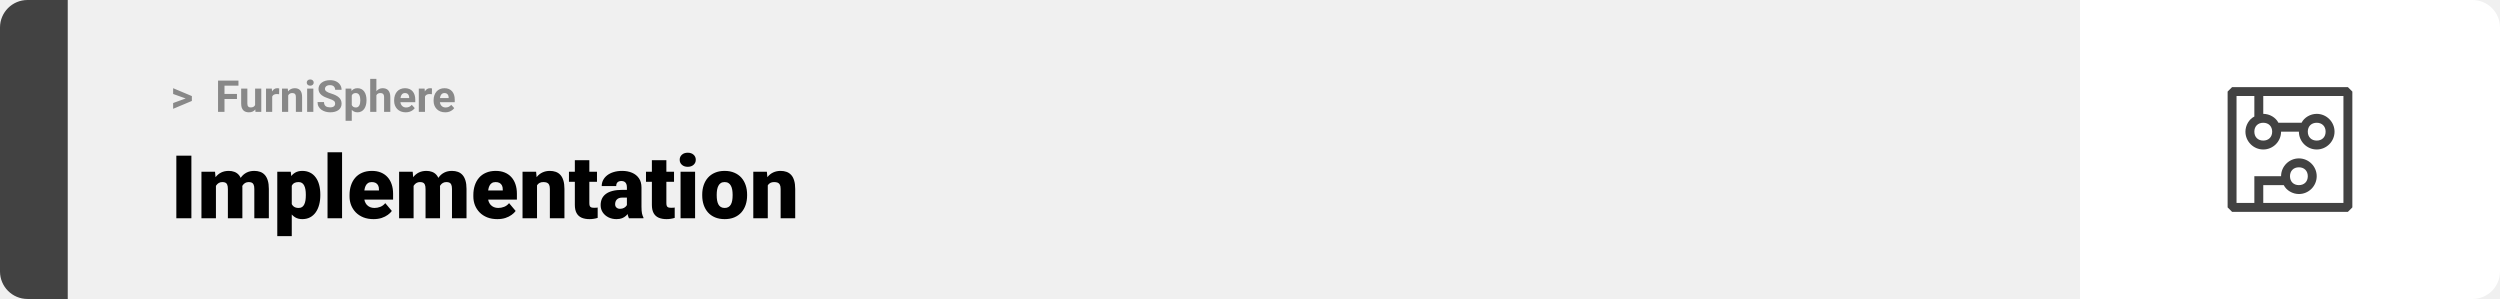
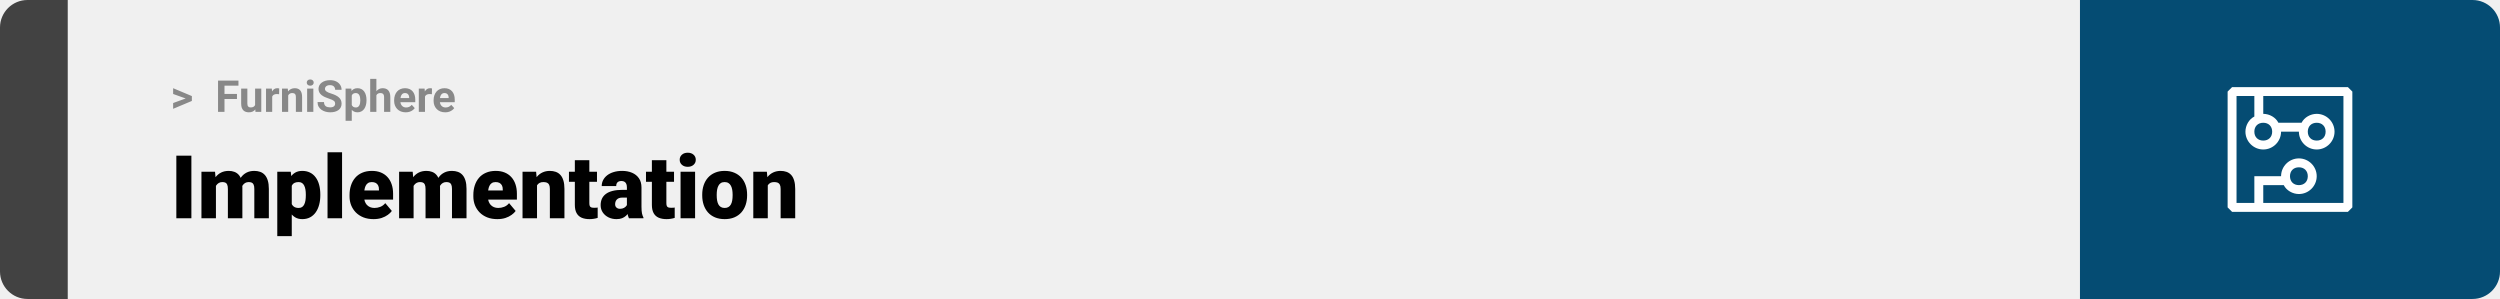
<svg xmlns="http://www.w3.org/2000/svg" width="1363" height="163" viewBox="0 0 1363 163" fill="none">
  <path d="M0 15C0 6.716 6.716 0 15 0H37V163H15C6.716 163 0 156.284 0 148V15Z" fill="#424242" />
  <rect width="1097" height="163" transform="translate(37)" fill="#F0F0F0" />
  <path d="M101.906 53.922L94.394 51.238V48.086L104.602 52.375V54.637L101.906 53.922ZM94.394 56.172L101.918 53.43L104.602 52.785V55.035L94.394 59.324V56.172ZM122.391 43.938V61H118.875V43.938H122.391ZM129.188 51.227V53.969H121.43V51.227H129.188ZM130.008 43.938V46.691H121.43V43.938H130.008ZM139.078 57.965V48.32H142.453V61H139.277L139.078 57.965ZM139.453 55.363L140.449 55.34C140.449 56.184 140.352 56.969 140.156 57.695C139.961 58.414 139.668 59.039 139.277 59.57C138.887 60.094 138.395 60.504 137.801 60.801C137.207 61.09 136.508 61.234 135.703 61.234C135.086 61.234 134.516 61.148 133.992 60.977C133.477 60.797 133.031 60.52 132.656 60.145C132.289 59.762 132 59.273 131.789 58.68C131.586 58.078 131.484 57.355 131.484 56.512V48.32H134.859V56.535C134.859 56.91 134.902 57.227 134.988 57.484C135.082 57.742 135.211 57.953 135.375 58.117C135.539 58.281 135.73 58.398 135.949 58.469C136.176 58.539 136.426 58.574 136.699 58.574C137.395 58.574 137.941 58.434 138.34 58.152C138.746 57.871 139.031 57.488 139.195 57.004C139.367 56.512 139.453 55.965 139.453 55.363ZM148.406 51.086V61H145.031V48.32H148.207L148.406 51.086ZM152.227 48.238L152.168 51.367C152.004 51.344 151.805 51.324 151.57 51.309C151.344 51.285 151.137 51.273 150.949 51.273C150.473 51.273 150.059 51.336 149.707 51.461C149.363 51.578 149.074 51.754 148.84 51.988C148.613 52.223 148.441 52.508 148.324 52.844C148.215 53.18 148.152 53.562 148.137 53.992L147.457 53.781C147.457 52.961 147.539 52.207 147.703 51.52C147.867 50.824 148.105 50.219 148.418 49.703C148.738 49.188 149.129 48.789 149.59 48.508C150.051 48.227 150.578 48.086 151.172 48.086C151.359 48.086 151.551 48.102 151.746 48.133C151.941 48.156 152.102 48.191 152.227 48.238ZM157.125 51.027V61H153.75V48.32H156.914L157.125 51.027ZM156.633 54.215H155.719C155.719 53.277 155.84 52.434 156.082 51.684C156.324 50.926 156.664 50.281 157.102 49.75C157.539 49.211 158.059 48.801 158.66 48.52C159.27 48.23 159.949 48.086 160.699 48.086C161.293 48.086 161.836 48.172 162.328 48.344C162.82 48.516 163.242 48.789 163.594 49.164C163.953 49.539 164.227 50.035 164.414 50.652C164.609 51.27 164.707 52.023 164.707 52.914V61H161.309V52.902C161.309 52.34 161.23 51.902 161.074 51.59C160.918 51.277 160.688 51.059 160.383 50.934C160.086 50.801 159.719 50.734 159.281 50.734C158.828 50.734 158.434 50.824 158.098 51.004C157.77 51.184 157.496 51.434 157.277 51.754C157.066 52.066 156.906 52.434 156.797 52.855C156.688 53.277 156.633 53.73 156.633 54.215ZM170.836 48.32V61H167.449V48.32H170.836ZM167.238 45.016C167.238 44.523 167.41 44.117 167.754 43.797C168.098 43.477 168.559 43.316 169.137 43.316C169.707 43.316 170.164 43.477 170.508 43.797C170.859 44.117 171.035 44.523 171.035 45.016C171.035 45.508 170.859 45.914 170.508 46.234C170.164 46.555 169.707 46.715 169.137 46.715C168.559 46.715 168.098 46.555 167.754 46.234C167.41 45.914 167.238 45.508 167.238 45.016ZM182.719 56.535C182.719 56.23 182.672 55.957 182.578 55.715C182.492 55.465 182.328 55.238 182.086 55.035C181.844 54.824 181.504 54.617 181.066 54.414C180.629 54.211 180.062 54 179.367 53.781C178.594 53.531 177.859 53.25 177.164 52.938C176.477 52.625 175.867 52.262 175.336 51.848C174.812 51.426 174.398 50.938 174.094 50.383C173.797 49.828 173.648 49.184 173.648 48.449C173.648 47.738 173.805 47.094 174.117 46.516C174.43 45.93 174.867 45.43 175.43 45.016C175.992 44.594 176.656 44.27 177.422 44.043C178.195 43.816 179.043 43.703 179.965 43.703C181.223 43.703 182.32 43.93 183.258 44.383C184.195 44.836 184.922 45.457 185.438 46.246C185.961 47.035 186.223 47.938 186.223 48.953H182.73C182.73 48.453 182.625 48.016 182.414 47.641C182.211 47.258 181.898 46.957 181.477 46.738C181.062 46.52 180.539 46.41 179.906 46.41C179.297 46.41 178.789 46.504 178.383 46.691C177.977 46.871 177.672 47.117 177.469 47.43C177.266 47.734 177.164 48.078 177.164 48.461C177.164 48.75 177.234 49.012 177.375 49.246C177.523 49.48 177.742 49.699 178.031 49.902C178.32 50.105 178.676 50.297 179.098 50.477C179.52 50.656 180.008 50.832 180.562 51.004C181.492 51.285 182.309 51.602 183.012 51.953C183.723 52.305 184.316 52.699 184.793 53.137C185.27 53.574 185.629 54.07 185.871 54.625C186.113 55.18 186.234 55.809 186.234 56.512C186.234 57.254 186.09 57.918 185.801 58.504C185.512 59.09 185.094 59.586 184.547 59.992C184 60.398 183.348 60.707 182.59 60.918C181.832 61.129 180.984 61.234 180.047 61.234C179.203 61.234 178.371 61.125 177.551 60.906C176.73 60.68 175.984 60.34 175.312 59.887C174.648 59.434 174.117 58.855 173.719 58.152C173.32 57.449 173.121 56.617 173.121 55.656H176.648C176.648 56.188 176.73 56.637 176.895 57.004C177.059 57.371 177.289 57.668 177.586 57.895C177.891 58.121 178.25 58.285 178.664 58.387C179.086 58.488 179.547 58.539 180.047 58.539C180.656 58.539 181.156 58.453 181.547 58.281C181.945 58.109 182.238 57.871 182.426 57.566C182.621 57.262 182.719 56.918 182.719 56.535ZM191.789 50.758V65.875H188.414V48.32H191.543L191.789 50.758ZM199.816 54.52V54.766C199.816 55.688 199.707 56.543 199.488 57.332C199.277 58.121 198.965 58.809 198.551 59.395C198.137 59.973 197.621 60.426 197.004 60.754C196.395 61.074 195.691 61.234 194.895 61.234C194.121 61.234 193.449 61.078 192.879 60.766C192.309 60.453 191.828 60.016 191.438 59.453C191.055 58.883 190.746 58.223 190.512 57.473C190.277 56.723 190.098 55.918 189.973 55.059V54.414C190.098 53.492 190.277 52.648 190.512 51.883C190.746 51.109 191.055 50.441 191.438 49.879C191.828 49.309 192.305 48.867 192.867 48.555C193.438 48.242 194.105 48.086 194.871 48.086C195.676 48.086 196.383 48.238 196.992 48.543C197.609 48.848 198.125 49.285 198.539 49.855C198.961 50.426 199.277 51.105 199.488 51.895C199.707 52.684 199.816 53.559 199.816 54.52ZM196.43 54.766V54.52C196.43 53.98 196.383 53.484 196.289 53.031C196.203 52.57 196.062 52.168 195.867 51.824C195.68 51.48 195.43 51.215 195.117 51.027C194.812 50.832 194.441 50.734 194.004 50.734C193.543 50.734 193.148 50.809 192.82 50.957C192.5 51.105 192.238 51.32 192.035 51.602C191.832 51.883 191.68 52.219 191.578 52.609C191.477 53 191.414 53.441 191.391 53.934V55.562C191.43 56.141 191.539 56.66 191.719 57.121C191.898 57.574 192.176 57.934 192.551 58.199C192.926 58.465 193.418 58.598 194.027 58.598C194.473 58.598 194.848 58.5 195.152 58.305C195.457 58.102 195.703 57.824 195.891 57.473C196.086 57.121 196.223 56.715 196.301 56.254C196.387 55.793 196.43 55.297 196.43 54.766ZM205.207 43V61H201.832V43H205.207ZM204.727 54.215H203.801C203.809 53.332 203.926 52.52 204.152 51.777C204.379 51.027 204.703 50.379 205.125 49.832C205.547 49.277 206.051 48.848 206.637 48.543C207.23 48.238 207.887 48.086 208.605 48.086C209.23 48.086 209.797 48.176 210.305 48.355C210.82 48.527 211.262 48.809 211.629 49.199C212.004 49.582 212.293 50.086 212.496 50.711C212.699 51.336 212.801 52.094 212.801 52.984V61H209.402V52.961C209.402 52.398 209.32 51.957 209.156 51.637C209 51.309 208.77 51.078 208.465 50.945C208.168 50.805 207.801 50.734 207.363 50.734C206.879 50.734 206.465 50.824 206.121 51.004C205.785 51.184 205.516 51.434 205.312 51.754C205.109 52.066 204.961 52.434 204.867 52.855C204.773 53.277 204.727 53.73 204.727 54.215ZM221.203 61.234C220.219 61.234 219.336 61.078 218.555 60.766C217.773 60.445 217.109 60.004 216.562 59.441C216.023 58.879 215.609 58.227 215.32 57.484C215.031 56.734 214.887 55.938 214.887 55.094V54.625C214.887 53.664 215.023 52.785 215.297 51.988C215.57 51.191 215.961 50.5 216.469 49.914C216.984 49.328 217.609 48.879 218.344 48.566C219.078 48.246 219.906 48.086 220.828 48.086C221.727 48.086 222.523 48.234 223.219 48.531C223.914 48.828 224.496 49.25 224.965 49.797C225.441 50.344 225.801 51 226.043 51.766C226.285 52.523 226.406 53.367 226.406 54.297V55.703H216.328V53.453H223.09V53.195C223.09 52.727 223.004 52.309 222.832 51.941C222.668 51.566 222.418 51.27 222.082 51.051C221.746 50.832 221.316 50.723 220.793 50.723C220.348 50.723 219.965 50.82 219.645 51.016C219.324 51.211 219.062 51.484 218.859 51.836C218.664 52.188 218.516 52.602 218.414 53.078C218.32 53.547 218.273 54.062 218.273 54.625V55.094C218.273 55.602 218.344 56.07 218.484 56.5C218.633 56.93 218.84 57.301 219.105 57.613C219.379 57.926 219.707 58.168 220.09 58.34C220.48 58.512 220.922 58.598 221.414 58.598C222.023 58.598 222.59 58.48 223.113 58.246C223.645 58.004 224.102 57.641 224.484 57.156L226.125 58.938C225.859 59.32 225.496 59.688 225.035 60.039C224.582 60.391 224.035 60.68 223.395 60.906C222.754 61.125 222.023 61.234 221.203 61.234ZM231.703 51.086V61H228.328V48.32H231.504L231.703 51.086ZM235.523 48.238L235.465 51.367C235.301 51.344 235.102 51.324 234.867 51.309C234.641 51.285 234.434 51.273 234.246 51.273C233.77 51.273 233.355 51.336 233.004 51.461C232.66 51.578 232.371 51.754 232.137 51.988C231.91 52.223 231.738 52.508 231.621 52.844C231.512 53.18 231.449 53.562 231.434 53.992L230.754 53.781C230.754 52.961 230.836 52.207 231 51.52C231.164 50.824 231.402 50.219 231.715 49.703C232.035 49.188 232.426 48.789 232.887 48.508C233.348 48.227 233.875 48.086 234.469 48.086C234.656 48.086 234.848 48.102 235.043 48.133C235.238 48.156 235.398 48.191 235.523 48.238ZM242.719 61.234C241.734 61.234 240.852 61.078 240.07 60.766C239.289 60.445 238.625 60.004 238.078 59.441C237.539 58.879 237.125 58.227 236.836 57.484C236.547 56.734 236.402 55.938 236.402 55.094V54.625C236.402 53.664 236.539 52.785 236.812 51.988C237.086 51.191 237.477 50.5 237.984 49.914C238.5 49.328 239.125 48.879 239.859 48.566C240.594 48.246 241.422 48.086 242.344 48.086C243.242 48.086 244.039 48.234 244.734 48.531C245.43 48.828 246.012 49.25 246.48 49.797C246.957 50.344 247.316 51 247.559 51.766C247.801 52.523 247.922 53.367 247.922 54.297V55.703H237.844V53.453H244.605V53.195C244.605 52.727 244.52 52.309 244.348 51.941C244.184 51.566 243.934 51.27 243.598 51.051C243.262 50.832 242.832 50.723 242.309 50.723C241.863 50.723 241.48 50.82 241.16 51.016C240.84 51.211 240.578 51.484 240.375 51.836C240.18 52.188 240.031 52.602 239.93 53.078C239.836 53.547 239.789 54.062 239.789 54.625V55.094C239.789 55.602 239.859 56.07 240 56.5C240.148 56.93 240.355 57.301 240.621 57.613C240.895 57.926 241.223 58.168 241.605 58.34C241.996 58.512 242.438 58.598 242.93 58.598C243.539 58.598 244.105 58.48 244.629 58.246C245.16 58.004 245.617 57.641 246 57.156L247.641 58.938C247.375 59.32 247.012 59.688 246.551 60.039C246.098 60.391 245.551 60.68 244.91 60.906C244.27 61.125 243.539 61.234 242.719 61.234Z" fill="#888888" />
  <path d="M104.344 84.875V119H96.141V84.875H104.344ZM117.727 99.008V119H109.828V93.641H117.234L117.727 99.008ZM116.766 105.453L114.961 105.5C114.961 103.719 115.172 102.078 115.594 100.578C116.016 99.078 116.641 97.773 117.469 96.664C118.297 95.555 119.312 94.695 120.516 94.086C121.734 93.477 123.141 93.172 124.734 93.172C125.844 93.172 126.852 93.344 127.758 93.688C128.664 94.016 129.445 94.539 130.102 95.258C130.758 95.961 131.258 96.883 131.602 98.023C131.961 99.148 132.141 100.5 132.141 102.078V119H124.242V103.086C124.242 102.008 124.117 101.195 123.867 100.648C123.633 100.102 123.289 99.734 122.836 99.547C122.383 99.359 121.828 99.266 121.172 99.266C120.484 99.266 119.867 99.422 119.32 99.734C118.773 100.047 118.305 100.484 117.914 101.047C117.539 101.594 117.25 102.242 117.047 102.992C116.859 103.742 116.766 104.562 116.766 105.453ZM131.25 105.453L129.047 105.5C129.047 103.719 129.242 102.078 129.633 100.578C130.039 99.078 130.641 97.773 131.438 96.664C132.25 95.555 133.258 94.695 134.461 94.086C135.664 93.477 137.062 93.172 138.656 93.172C139.812 93.172 140.875 93.344 141.844 93.688C142.812 94.031 143.648 94.586 144.352 95.352C145.055 96.117 145.602 97.133 145.992 98.398C146.383 99.648 146.578 101.195 146.578 103.039V119H138.656V103.039C138.656 101.992 138.531 101.203 138.281 100.672C138.047 100.125 137.703 99.758 137.25 99.57C136.797 99.367 136.258 99.266 135.633 99.266C134.883 99.266 134.234 99.422 133.688 99.734C133.141 100.047 132.68 100.484 132.305 101.047C131.945 101.594 131.68 102.242 131.508 102.992C131.336 103.742 131.25 104.562 131.25 105.453ZM159.07 98.516V128.75H151.172V93.641H158.531L159.07 98.516ZM174.633 106.016V106.508C174.633 108.352 174.422 110.062 174 111.641C173.578 113.219 172.953 114.594 172.125 115.766C171.297 116.938 170.266 117.852 169.031 118.508C167.812 119.148 166.398 119.469 164.789 119.469C163.273 119.469 161.969 119.133 160.875 118.461C159.781 117.789 158.867 116.859 158.133 115.672C157.398 114.484 156.805 113.125 156.352 111.594C155.898 110.062 155.539 108.445 155.273 106.742V106.109C155.539 104.281 155.898 102.586 156.352 101.023C156.805 99.445 157.398 98.07 158.133 96.898C158.867 95.727 159.773 94.812 160.852 94.156C161.945 93.5 163.25 93.172 164.766 93.172C166.375 93.172 167.789 93.477 169.008 94.086C170.242 94.695 171.273 95.57 172.102 96.711C172.945 97.836 173.578 99.188 174 100.766C174.422 102.344 174.633 104.094 174.633 106.016ZM166.734 106.508V106.016C166.734 105.031 166.664 104.133 166.523 103.32C166.383 102.492 166.156 101.773 165.844 101.164C165.547 100.555 165.148 100.086 164.648 99.758C164.148 99.43 163.531 99.266 162.797 99.266C161.953 99.266 161.242 99.398 160.664 99.664C160.102 99.914 159.648 100.305 159.305 100.836C158.977 101.352 158.742 102 158.602 102.781C158.477 103.547 158.422 104.445 158.438 105.477V107.398C158.406 108.586 158.523 109.633 158.789 110.539C159.055 111.43 159.516 112.125 160.172 112.625C160.828 113.125 161.719 113.375 162.844 113.375C163.594 113.375 164.219 113.203 164.719 112.859C165.219 112.5 165.617 112.008 165.914 111.383C166.211 110.742 166.422 110.008 166.547 109.18C166.672 108.352 166.734 107.461 166.734 106.508ZM186.492 83V119H178.57V83H186.492ZM203.648 119.469C201.586 119.469 199.742 119.148 198.117 118.508C196.492 117.852 195.117 116.953 193.992 115.812C192.883 114.672 192.031 113.359 191.438 111.875C190.859 110.391 190.57 108.82 190.57 107.164V106.273C190.57 104.414 190.828 102.695 191.344 101.117C191.859 99.523 192.625 98.133 193.641 96.945C194.656 95.758 195.93 94.836 197.461 94.18C198.992 93.508 200.773 93.172 202.805 93.172C204.602 93.172 206.211 93.461 207.633 94.039C209.055 94.617 210.258 95.445 211.242 96.523C212.242 97.602 213 98.906 213.516 100.438C214.047 101.969 214.312 103.688 214.312 105.594V108.805H193.594V103.859H206.602V103.25C206.617 102.406 206.469 101.688 206.156 101.094C205.859 100.5 205.422 100.047 204.844 99.734C204.266 99.422 203.562 99.266 202.734 99.266C201.875 99.266 201.164 99.453 200.602 99.828C200.055 100.203 199.625 100.719 199.312 101.375C199.016 102.016 198.805 102.758 198.68 103.602C198.555 104.445 198.492 105.336 198.492 106.273V107.164C198.492 108.102 198.617 108.953 198.867 109.719C199.133 110.484 199.508 111.141 199.992 111.688C200.492 112.219 201.086 112.633 201.773 112.93C202.477 113.227 203.273 113.375 204.164 113.375C205.242 113.375 206.305 113.172 207.352 112.766C208.398 112.359 209.297 111.688 210.047 110.75L213.633 115.016C213.117 115.75 212.383 116.461 211.43 117.148C210.492 117.836 209.367 118.398 208.055 118.836C206.742 119.258 205.273 119.469 203.648 119.469ZM225.492 99.008V119H217.594V93.641H225L225.492 99.008ZM224.531 105.453L222.727 105.5C222.727 103.719 222.938 102.078 223.359 100.578C223.781 99.078 224.406 97.773 225.234 96.664C226.062 95.555 227.078 94.695 228.281 94.086C229.5 93.477 230.906 93.172 232.5 93.172C233.609 93.172 234.617 93.344 235.523 93.688C236.43 94.016 237.211 94.539 237.867 95.258C238.523 95.961 239.023 96.883 239.367 98.023C239.727 99.148 239.906 100.5 239.906 102.078V119H232.008V103.086C232.008 102.008 231.883 101.195 231.633 100.648C231.398 100.102 231.055 99.734 230.602 99.547C230.148 99.359 229.594 99.266 228.938 99.266C228.25 99.266 227.633 99.422 227.086 99.734C226.539 100.047 226.07 100.484 225.68 101.047C225.305 101.594 225.016 102.242 224.812 102.992C224.625 103.742 224.531 104.562 224.531 105.453ZM239.016 105.453L236.812 105.5C236.812 103.719 237.008 102.078 237.398 100.578C237.805 99.078 238.406 97.773 239.203 96.664C240.016 95.555 241.023 94.695 242.227 94.086C243.43 93.477 244.828 93.172 246.422 93.172C247.578 93.172 248.641 93.344 249.609 93.688C250.578 94.031 251.414 94.586 252.117 95.352C252.82 96.117 253.367 97.133 253.758 98.398C254.148 99.648 254.344 101.195 254.344 103.039V119H246.422V103.039C246.422 101.992 246.297 101.203 246.047 100.672C245.812 100.125 245.469 99.758 245.016 99.57C244.562 99.367 244.023 99.266 243.398 99.266C242.648 99.266 242 99.422 241.453 99.734C240.906 100.047 240.445 100.484 240.07 101.047C239.711 101.594 239.445 102.242 239.273 102.992C239.102 103.742 239.016 104.562 239.016 105.453ZM271.148 119.469C269.086 119.469 267.242 119.148 265.617 118.508C263.992 117.852 262.617 116.953 261.492 115.812C260.383 114.672 259.531 113.359 258.938 111.875C258.359 110.391 258.07 108.82 258.07 107.164V106.273C258.07 104.414 258.328 102.695 258.844 101.117C259.359 99.523 260.125 98.133 261.141 96.945C262.156 95.758 263.43 94.836 264.961 94.18C266.492 93.508 268.273 93.172 270.305 93.172C272.102 93.172 273.711 93.461 275.133 94.039C276.555 94.617 277.758 95.445 278.742 96.523C279.742 97.602 280.5 98.906 281.016 100.438C281.547 101.969 281.812 103.688 281.812 105.594V108.805H261.094V103.859H274.102V103.25C274.117 102.406 273.969 101.688 273.656 101.094C273.359 100.5 272.922 100.047 272.344 99.734C271.766 99.422 271.062 99.266 270.234 99.266C269.375 99.266 268.664 99.453 268.102 99.828C267.555 100.203 267.125 100.719 266.812 101.375C266.516 102.016 266.305 102.758 266.18 103.602C266.055 104.445 265.992 105.336 265.992 106.273V107.164C265.992 108.102 266.117 108.953 266.367 109.719C266.633 110.484 267.008 111.141 267.492 111.688C267.992 112.219 268.586 112.633 269.273 112.93C269.977 113.227 270.773 113.375 271.664 113.375C272.742 113.375 273.805 113.172 274.852 112.766C275.898 112.359 276.797 111.688 277.547 110.75L281.133 115.016C280.617 115.75 279.883 116.461 278.93 117.148C277.992 117.836 276.867 118.398 275.555 118.836C274.242 119.258 272.773 119.469 271.148 119.469ZM292.781 99.055V119H284.883V93.641H292.289L292.781 99.055ZM291.844 105.453L289.992 105.5C289.992 103.562 290.227 101.836 290.695 100.32C291.164 98.789 291.828 97.492 292.688 96.43C293.547 95.367 294.57 94.562 295.758 94.016C296.961 93.453 298.297 93.172 299.766 93.172C300.938 93.172 302.008 93.344 302.977 93.688C303.961 94.031 304.805 94.586 305.508 95.352C306.227 96.117 306.773 97.133 307.148 98.398C307.539 99.648 307.734 101.195 307.734 103.039V119H299.789V103.016C299.789 102 299.648 101.227 299.367 100.695C299.086 100.148 298.68 99.773 298.148 99.57C297.617 99.367 296.969 99.266 296.203 99.266C295.391 99.266 294.703 99.422 294.141 99.734C293.578 100.047 293.125 100.484 292.781 101.047C292.453 101.594 292.211 102.242 292.055 102.992C291.914 103.742 291.844 104.562 291.844 105.453ZM325.477 93.641V99.125H310.195V93.641H325.477ZM313.406 87.336H321.305V110.727C321.305 111.398 321.383 111.922 321.539 112.297C321.695 112.656 321.961 112.914 322.336 113.07C322.727 113.211 323.242 113.281 323.883 113.281C324.336 113.281 324.711 113.273 325.008 113.258C325.305 113.227 325.586 113.188 325.852 113.141V118.789C325.18 119.008 324.477 119.172 323.742 119.281C323.008 119.406 322.227 119.469 321.398 119.469C319.711 119.469 318.266 119.203 317.062 118.672C315.875 118.141 314.969 117.305 314.344 116.164C313.719 115.023 313.406 113.539 313.406 111.711V87.336ZM341.789 112.625V102.172C341.789 101.453 341.688 100.836 341.484 100.32C341.281 99.805 340.961 99.406 340.523 99.125C340.086 98.828 339.5 98.68 338.766 98.68C338.172 98.68 337.664 98.781 337.242 98.984C336.82 99.188 336.5 99.492 336.281 99.898C336.062 100.305 335.953 100.82 335.953 101.445H328.055C328.055 100.273 328.312 99.188 328.828 98.188C329.359 97.172 330.109 96.289 331.078 95.539C332.062 94.789 333.234 94.211 334.594 93.805C335.969 93.383 337.5 93.172 339.188 93.172C341.203 93.172 343 93.508 344.578 94.18C346.172 94.852 347.43 95.859 348.352 97.203C349.273 98.531 349.734 100.203 349.734 102.219V112.602C349.734 114.258 349.828 115.516 350.016 116.375C350.203 117.219 350.469 117.961 350.812 118.602V119H342.891C342.516 118.219 342.234 117.266 342.047 116.141C341.875 115 341.789 113.828 341.789 112.625ZM342.75 103.508L342.797 107.727H339.305C338.57 107.727 337.945 107.828 337.43 108.031C336.93 108.234 336.523 108.516 336.211 108.875C335.914 109.219 335.695 109.609 335.555 110.047C335.43 110.484 335.367 110.945 335.367 111.43C335.367 111.898 335.477 112.32 335.695 112.695C335.93 113.055 336.242 113.336 336.633 113.539C337.023 113.742 337.461 113.844 337.945 113.844C338.82 113.844 339.562 113.68 340.172 113.352C340.797 113.008 341.273 112.594 341.602 112.109C341.93 111.625 342.094 111.172 342.094 110.75L343.828 113.984C343.516 114.609 343.156 115.242 342.75 115.883C342.359 116.523 341.867 117.117 341.273 117.664C340.695 118.195 339.984 118.633 339.141 118.977C338.297 119.305 337.273 119.469 336.07 119.469C334.508 119.469 333.07 119.148 331.758 118.508C330.461 117.867 329.422 116.977 328.641 115.836C327.859 114.68 327.469 113.352 327.469 111.852C327.469 110.539 327.703 109.367 328.172 108.336C328.656 107.305 329.383 106.43 330.352 105.711C331.32 104.992 332.555 104.445 334.055 104.07C335.555 103.695 337.32 103.508 339.352 103.508H342.75ZM367.477 93.641V99.125H352.195V93.641H367.477ZM355.406 87.336H363.305V110.727C363.305 111.398 363.383 111.922 363.539 112.297C363.695 112.656 363.961 112.914 364.336 113.07C364.727 113.211 365.242 113.281 365.883 113.281C366.336 113.281 366.711 113.273 367.008 113.258C367.305 113.227 367.586 113.188 367.852 113.141V118.789C367.18 119.008 366.477 119.172 365.742 119.281C365.008 119.406 364.227 119.469 363.398 119.469C361.711 119.469 360.266 119.203 359.062 118.672C357.875 118.141 356.969 117.305 356.344 116.164C355.719 115.023 355.406 113.539 355.406 111.711V87.336ZM378.961 93.641V119H371.039V93.641H378.961ZM370.57 87.102C370.57 85.977 370.977 85.055 371.789 84.336C372.602 83.617 373.656 83.258 374.953 83.258C376.25 83.258 377.305 83.617 378.117 84.336C378.93 85.055 379.336 85.977 379.336 87.102C379.336 88.227 378.93 89.148 378.117 89.867C377.305 90.586 376.25 90.945 374.953 90.945C373.656 90.945 372.602 90.586 371.789 89.867C370.977 89.148 370.57 88.227 370.57 87.102ZM382.852 106.578V106.086C382.852 104.227 383.117 102.516 383.648 100.953C384.18 99.375 384.961 98.008 385.992 96.852C387.023 95.695 388.297 94.797 389.812 94.156C391.328 93.5 393.078 93.172 395.062 93.172C397.062 93.172 398.82 93.5 400.336 94.156C401.867 94.797 403.148 95.695 404.18 96.852C405.211 98.008 405.992 99.375 406.523 100.953C407.055 102.516 407.32 104.227 407.32 106.086V106.578C407.32 108.422 407.055 110.133 406.523 111.711C405.992 113.273 405.211 114.641 404.18 115.812C403.148 116.969 401.875 117.867 400.359 118.508C398.844 119.148 397.094 119.469 395.109 119.469C393.125 119.469 391.367 119.148 389.836 118.508C388.305 117.867 387.023 116.969 385.992 115.812C384.961 114.641 384.18 113.273 383.648 111.711C383.117 110.133 382.852 108.422 382.852 106.578ZM390.75 106.086V106.578C390.75 107.531 390.82 108.422 390.961 109.25C391.102 110.078 391.336 110.805 391.664 111.43C391.992 112.039 392.438 112.516 393 112.859C393.562 113.203 394.266 113.375 395.109 113.375C395.938 113.375 396.625 113.203 397.172 112.859C397.734 112.516 398.18 112.039 398.508 111.43C398.836 110.805 399.07 110.078 399.211 109.25C399.352 108.422 399.422 107.531 399.422 106.578V106.086C399.422 105.164 399.352 104.297 399.211 103.484C399.07 102.656 398.836 101.93 398.508 101.305C398.18 100.664 397.734 100.164 397.172 99.805C396.609 99.445 395.906 99.266 395.062 99.266C394.234 99.266 393.539 99.445 392.977 99.805C392.43 100.164 391.992 100.664 391.664 101.305C391.336 101.93 391.102 102.656 390.961 103.484C390.82 104.297 390.75 105.164 390.75 106.086ZM418.594 99.055V119H410.695V93.641H418.102L418.594 99.055ZM417.656 105.453L415.805 105.5C415.805 103.562 416.039 101.836 416.508 100.32C416.977 98.789 417.641 97.492 418.5 96.43C419.359 95.367 420.383 94.562 421.57 94.016C422.773 93.453 424.109 93.172 425.578 93.172C426.75 93.172 427.82 93.344 428.789 93.688C429.773 94.031 430.617 94.586 431.32 95.352C432.039 96.117 432.586 97.133 432.961 98.398C433.352 99.648 433.547 101.195 433.547 103.039V119H425.602V103.016C425.602 102 425.461 101.227 425.18 100.695C424.898 100.148 424.492 99.773 423.961 99.57C423.43 99.367 422.781 99.266 422.016 99.266C421.203 99.266 420.516 99.422 419.953 99.734C419.391 100.047 418.938 100.484 418.594 101.047C418.266 101.594 418.023 102.242 417.867 102.992C417.727 103.742 417.656 104.562 417.656 105.453Z" fill="black" />
-   <path d="M1134 0H1348C1356.28 0 1363 6.716 1363 15V148C1363 156.284 1356.28 163 1348 163H1134V0Z" fill="white" />
-   <path d="M1280.07 47.5H1216.93L1214.5 49.929V113.071L1216.93 115.5H1280.07L1282.5 113.071V49.929L1280.07 47.5ZM1277.64 110.643H1233.93V100.929H1245.1C1246.56 103.843 1249.96 105.786 1253.36 105.786C1258.7 105.786 1263.07 101.414 1263.07 96.071C1263.07 90.729 1258.7 86.357 1253.36 86.357C1248.01 86.357 1243.64 90.729 1243.64 96.071H1229.07V110.643H1219.36V52.357H1229.07V63.529C1226.16 64.986 1224.21 68.386 1224.21 71.786C1224.21 77.129 1228.59 81.5 1233.93 81.5C1239.27 81.5 1243.64 77.129 1243.64 71.786H1253.36C1253.36 77.129 1257.73 81.5 1263.07 81.5C1268.41 81.5 1272.79 77.129 1272.79 71.786C1272.79 66.443 1268.41 62.071 1263.07 62.071C1259.67 62.071 1256.27 64.014 1254.81 66.929H1242.19C1240.73 64.014 1237.33 62.071 1233.93 62.071V52.357H1277.64V110.643ZM1248.5 96.071C1248.5 93.157 1250.44 91.214 1253.36 91.214C1256.27 91.214 1258.21 93.157 1258.21 96.071C1258.21 98.986 1256.27 100.929 1253.36 100.929C1250.44 100.929 1248.5 98.986 1248.5 96.071ZM1233.93 66.929C1236.84 66.929 1238.79 68.871 1238.79 71.786C1238.79 74.7 1236.84 76.643 1233.93 76.643C1231.01 76.643 1229.07 74.7 1229.07 71.786C1229.07 68.871 1231.01 66.929 1233.93 66.929ZM1263.07 66.929C1265.99 66.929 1267.93 68.871 1267.93 71.786C1267.93 74.7 1265.99 76.643 1263.07 76.643C1260.16 76.643 1258.21 74.7 1258.21 71.786C1258.21 68.871 1260.16 66.929 1263.07 66.929Z" fill="#424242" />
+   <path d="M1134 0H1348C1356.28 0 1363 6.716 1363 15V148C1363 156.284 1356.28 163 1348 163H1134V0Z" fill="#054C73" />
+   <path d="M1280.07 47.5H1216.93L1214.5 49.929V113.071L1216.93 115.5H1280.07L1282.5 113.071V49.929L1280.07 47.5ZM1277.64 110.643H1233.93V100.929H1245.1C1246.56 103.843 1249.96 105.786 1253.36 105.786C1258.7 105.786 1263.07 101.414 1263.07 96.071C1263.07 90.729 1258.7 86.357 1253.36 86.357C1248.01 86.357 1243.64 90.729 1243.64 96.071H1229.07V110.643H1219.36V52.357H1229.07V63.529C1226.16 64.986 1224.21 68.386 1224.21 71.786C1224.21 77.129 1228.59 81.5 1233.93 81.5C1239.27 81.5 1243.64 77.129 1243.64 71.786H1253.36C1253.36 77.129 1257.73 81.5 1263.07 81.5C1268.41 81.5 1272.79 77.129 1272.79 71.786C1272.79 66.443 1268.41 62.071 1263.07 62.071C1259.67 62.071 1256.27 64.014 1254.81 66.929H1242.19C1240.73 64.014 1237.33 62.071 1233.93 62.071V52.357H1277.64V110.643ZM1248.5 96.071C1248.5 93.157 1250.44 91.214 1253.36 91.214C1256.27 91.214 1258.21 93.157 1258.21 96.071C1258.21 98.986 1256.27 100.929 1253.36 100.929C1250.44 100.929 1248.5 98.986 1248.5 96.071ZM1233.93 66.929C1236.84 66.929 1238.79 68.871 1238.79 71.786C1238.79 74.7 1236.84 76.643 1233.93 76.643C1231.01 76.643 1229.07 74.7 1229.07 71.786C1229.07 68.871 1231.01 66.929 1233.93 66.929ZM1263.07 66.929C1265.99 66.929 1267.93 68.871 1267.93 71.786C1267.93 74.7 1265.99 76.643 1263.07 76.643C1260.16 76.643 1258.21 74.7 1258.21 71.786C1258.21 68.871 1260.16 66.929 1263.07 66.929Z" fill="white" />
</svg>
